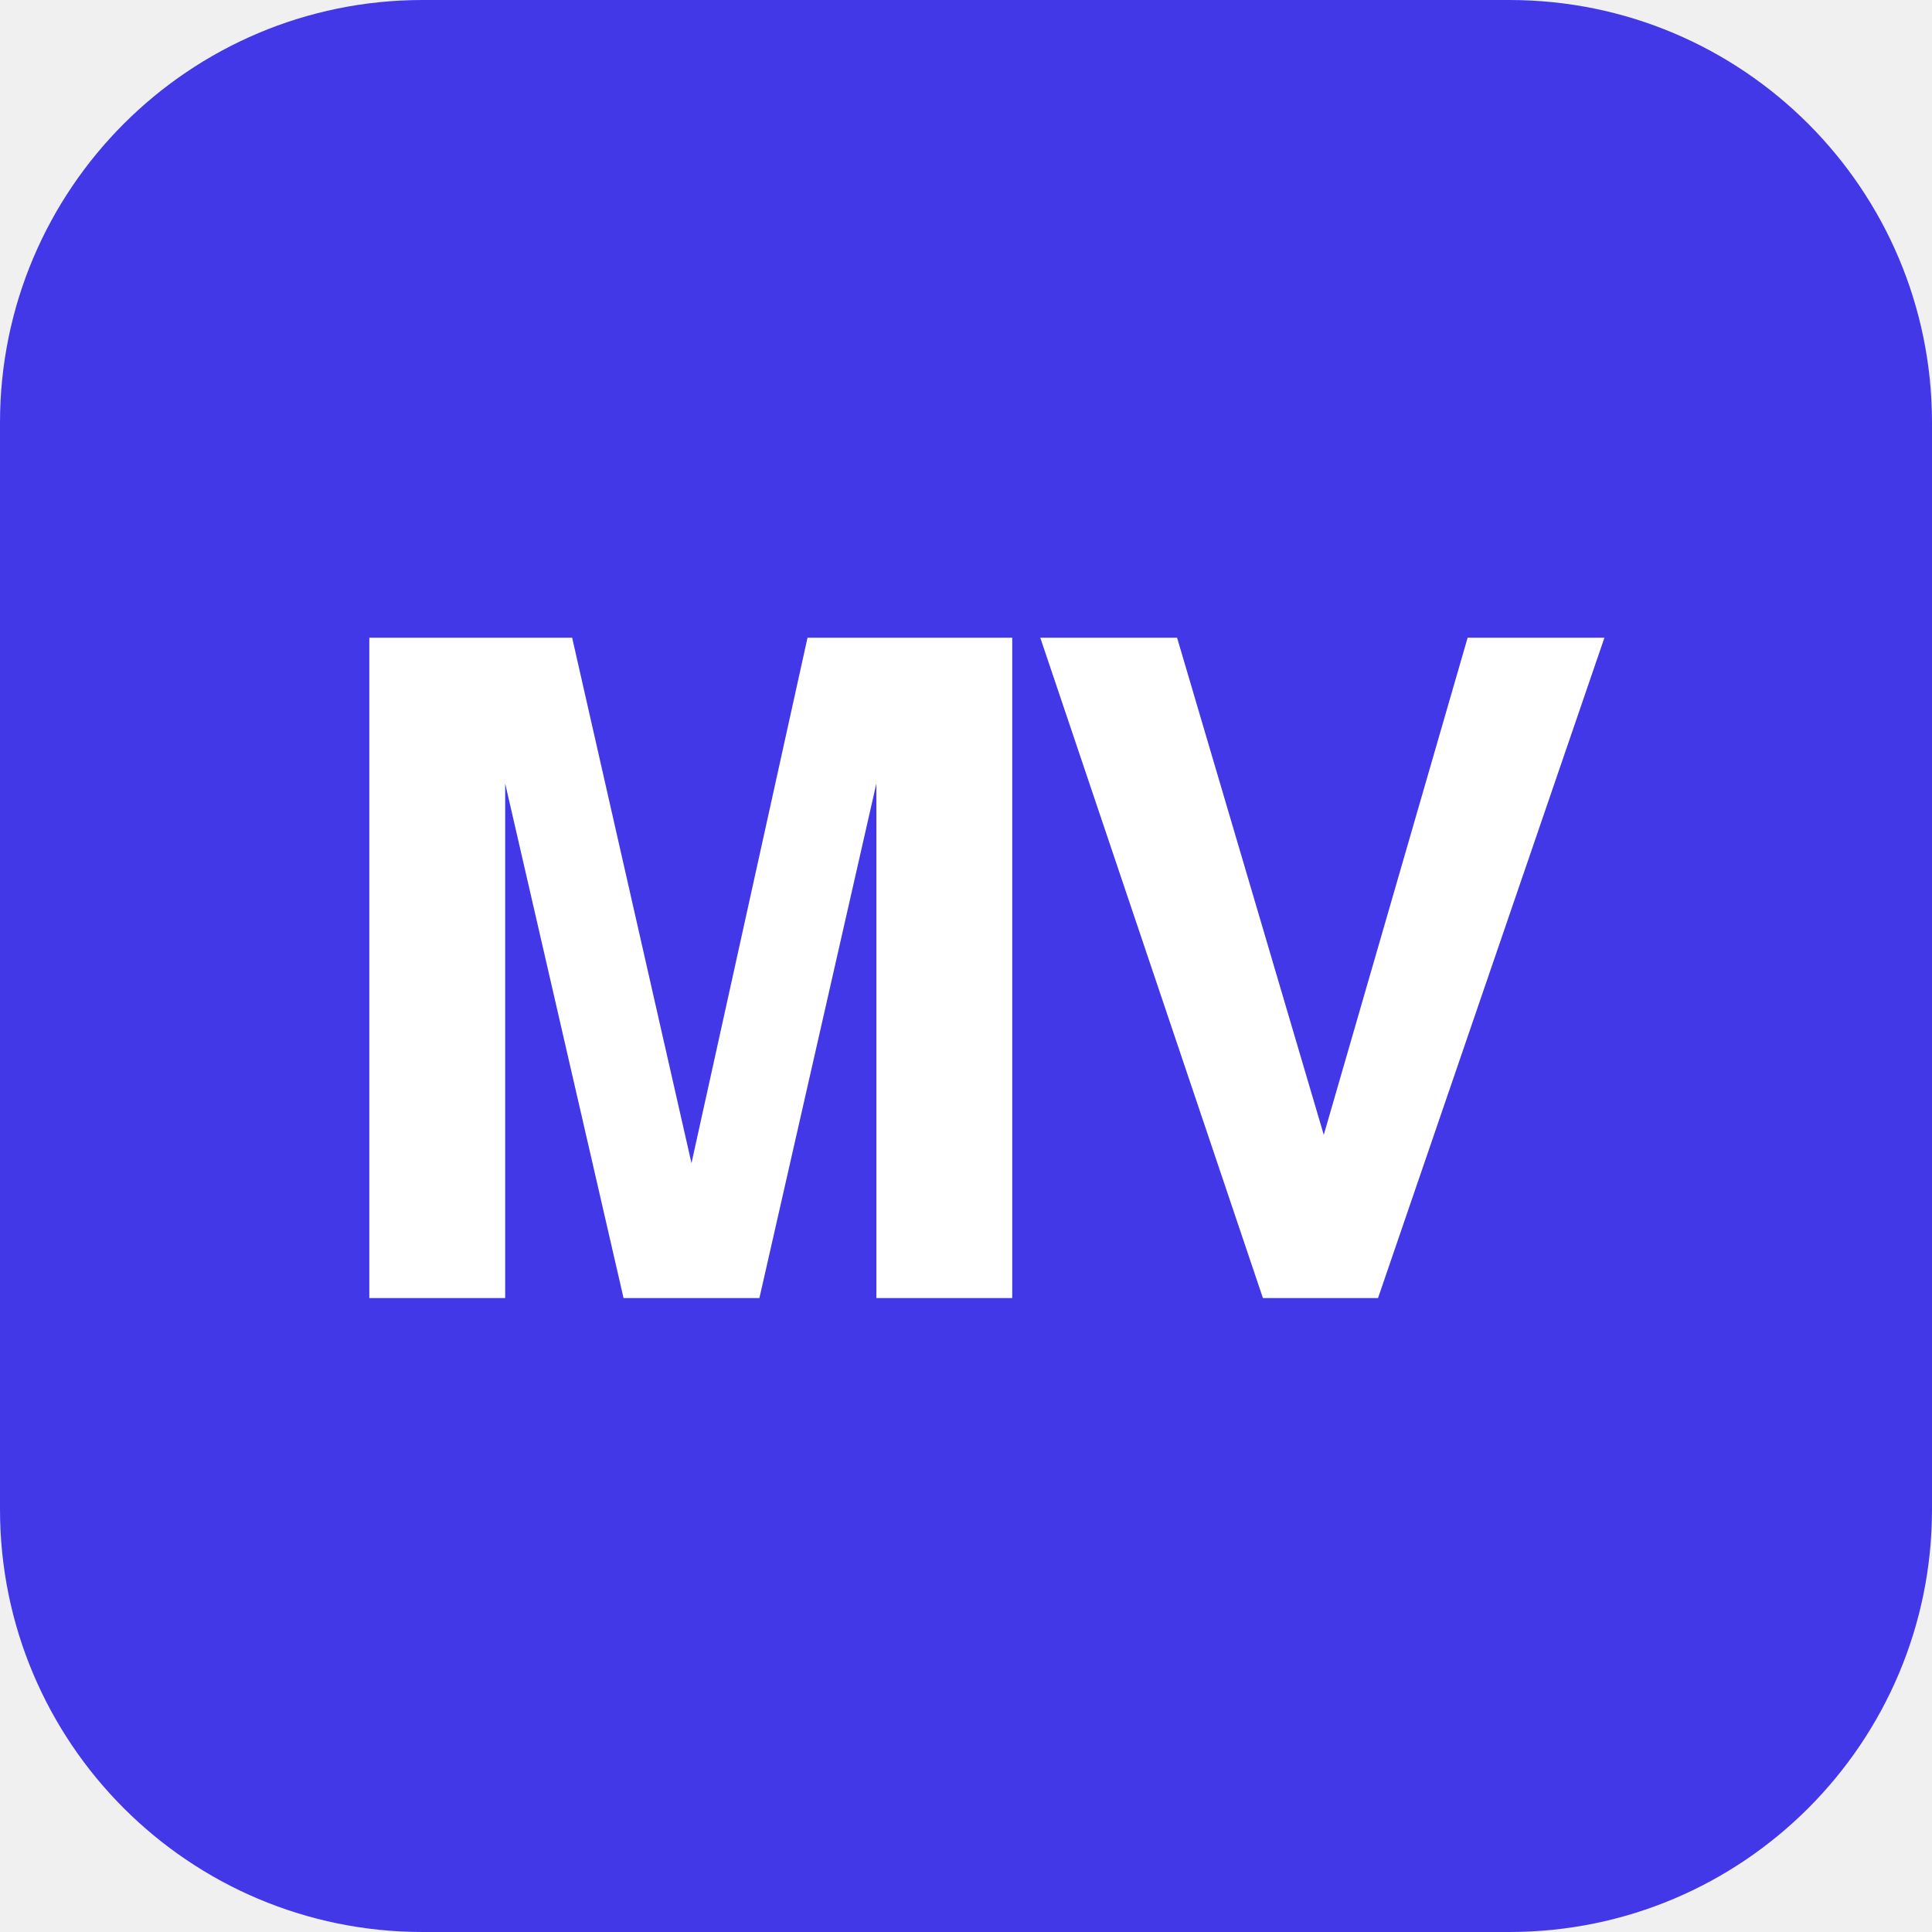
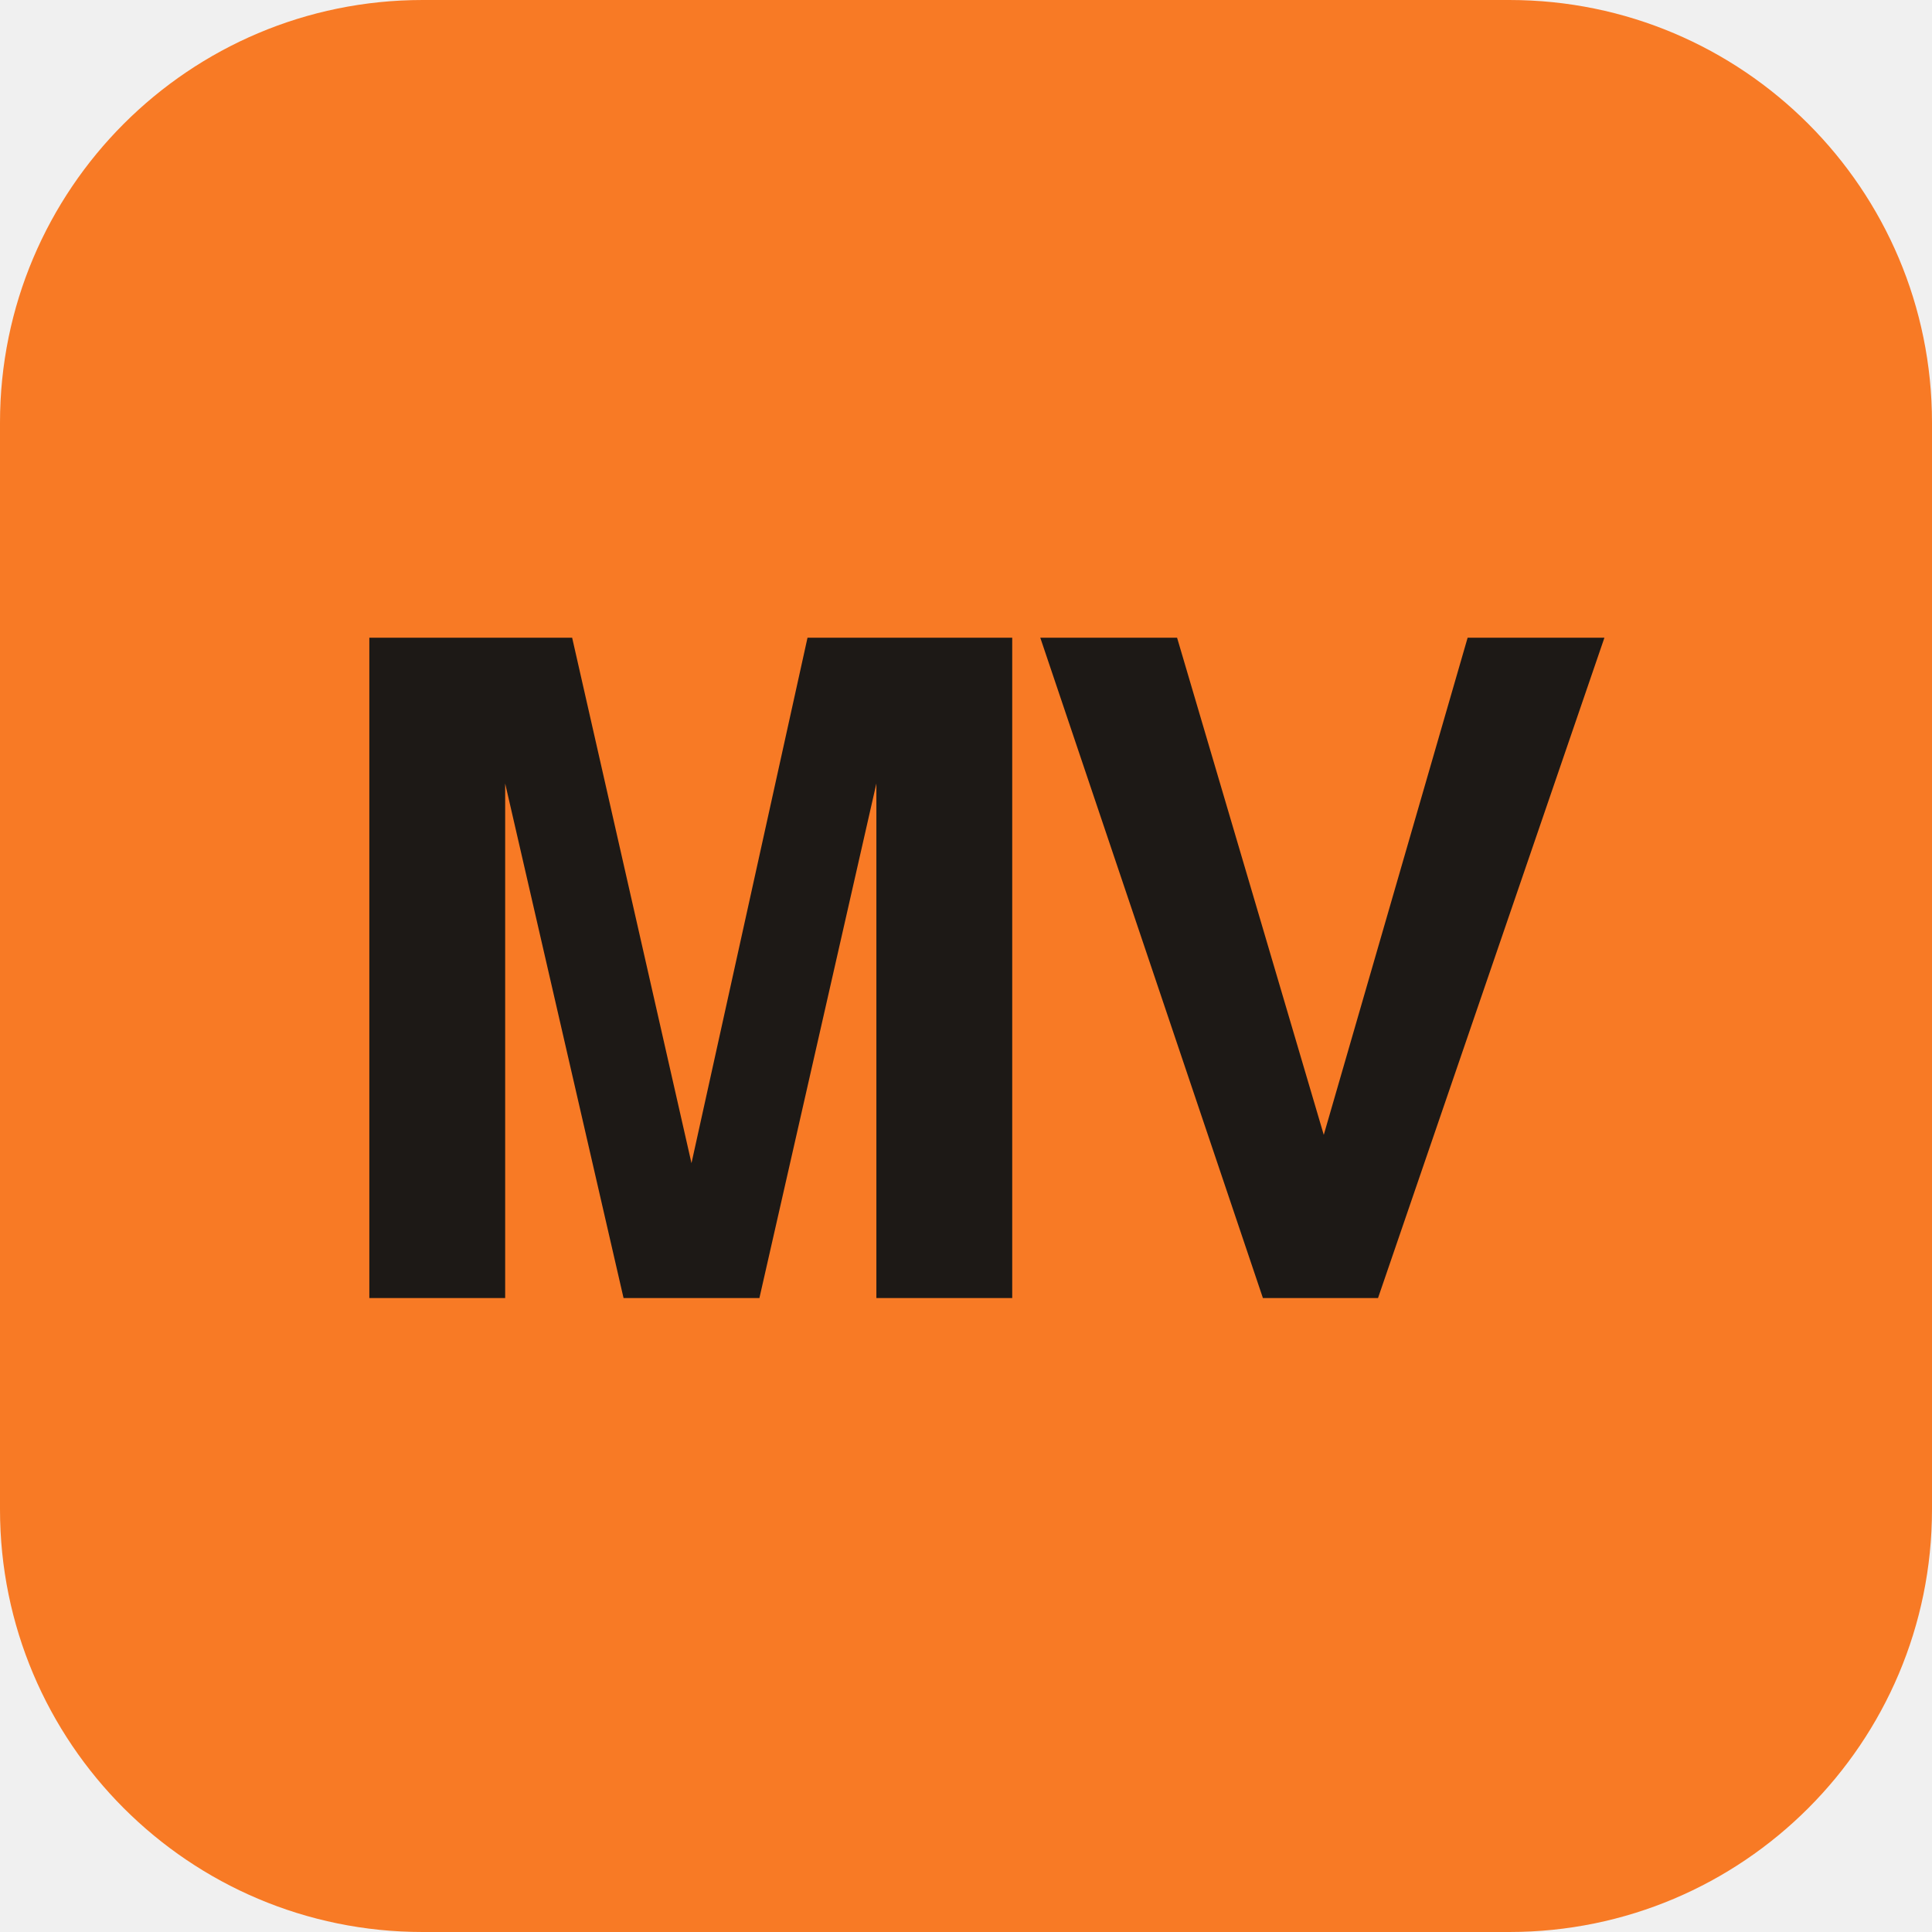
<svg xmlns="http://www.w3.org/2000/svg" viewBox="0 0 64 64">
  <style>
    :root { color-scheme: light dark; }
-     .fond { fill: #4338e8; }
-     .lettres { fill: #ffffff; }
+     /* Aplat orange, lettres foncées — la même inversion que les boutons du
+        site : l'orange est trop clair pour porter du blanc lisiblement. */
+     .fond { fill: #f87a25; }
+     .lettres { fill: #1d1916; }
    @media (prefers-color-scheme: dark) {
-       .fond { fill: #7a72f2; }
-       .lettres { fill: #14181f; }
+       .fond { fill: #fa9552; }
    }
  </style>
  <rect class="fond" width="64" height="64" rx="14" />
  <text class="lettres" x="32" y="43" text-anchor="middle" font-family="'Space Grotesk', 'Archivo', Helvetica, Arial, sans-serif" font-size="30" font-weight="700" letter-spacing="-1.5">MV</text>
</svg>
